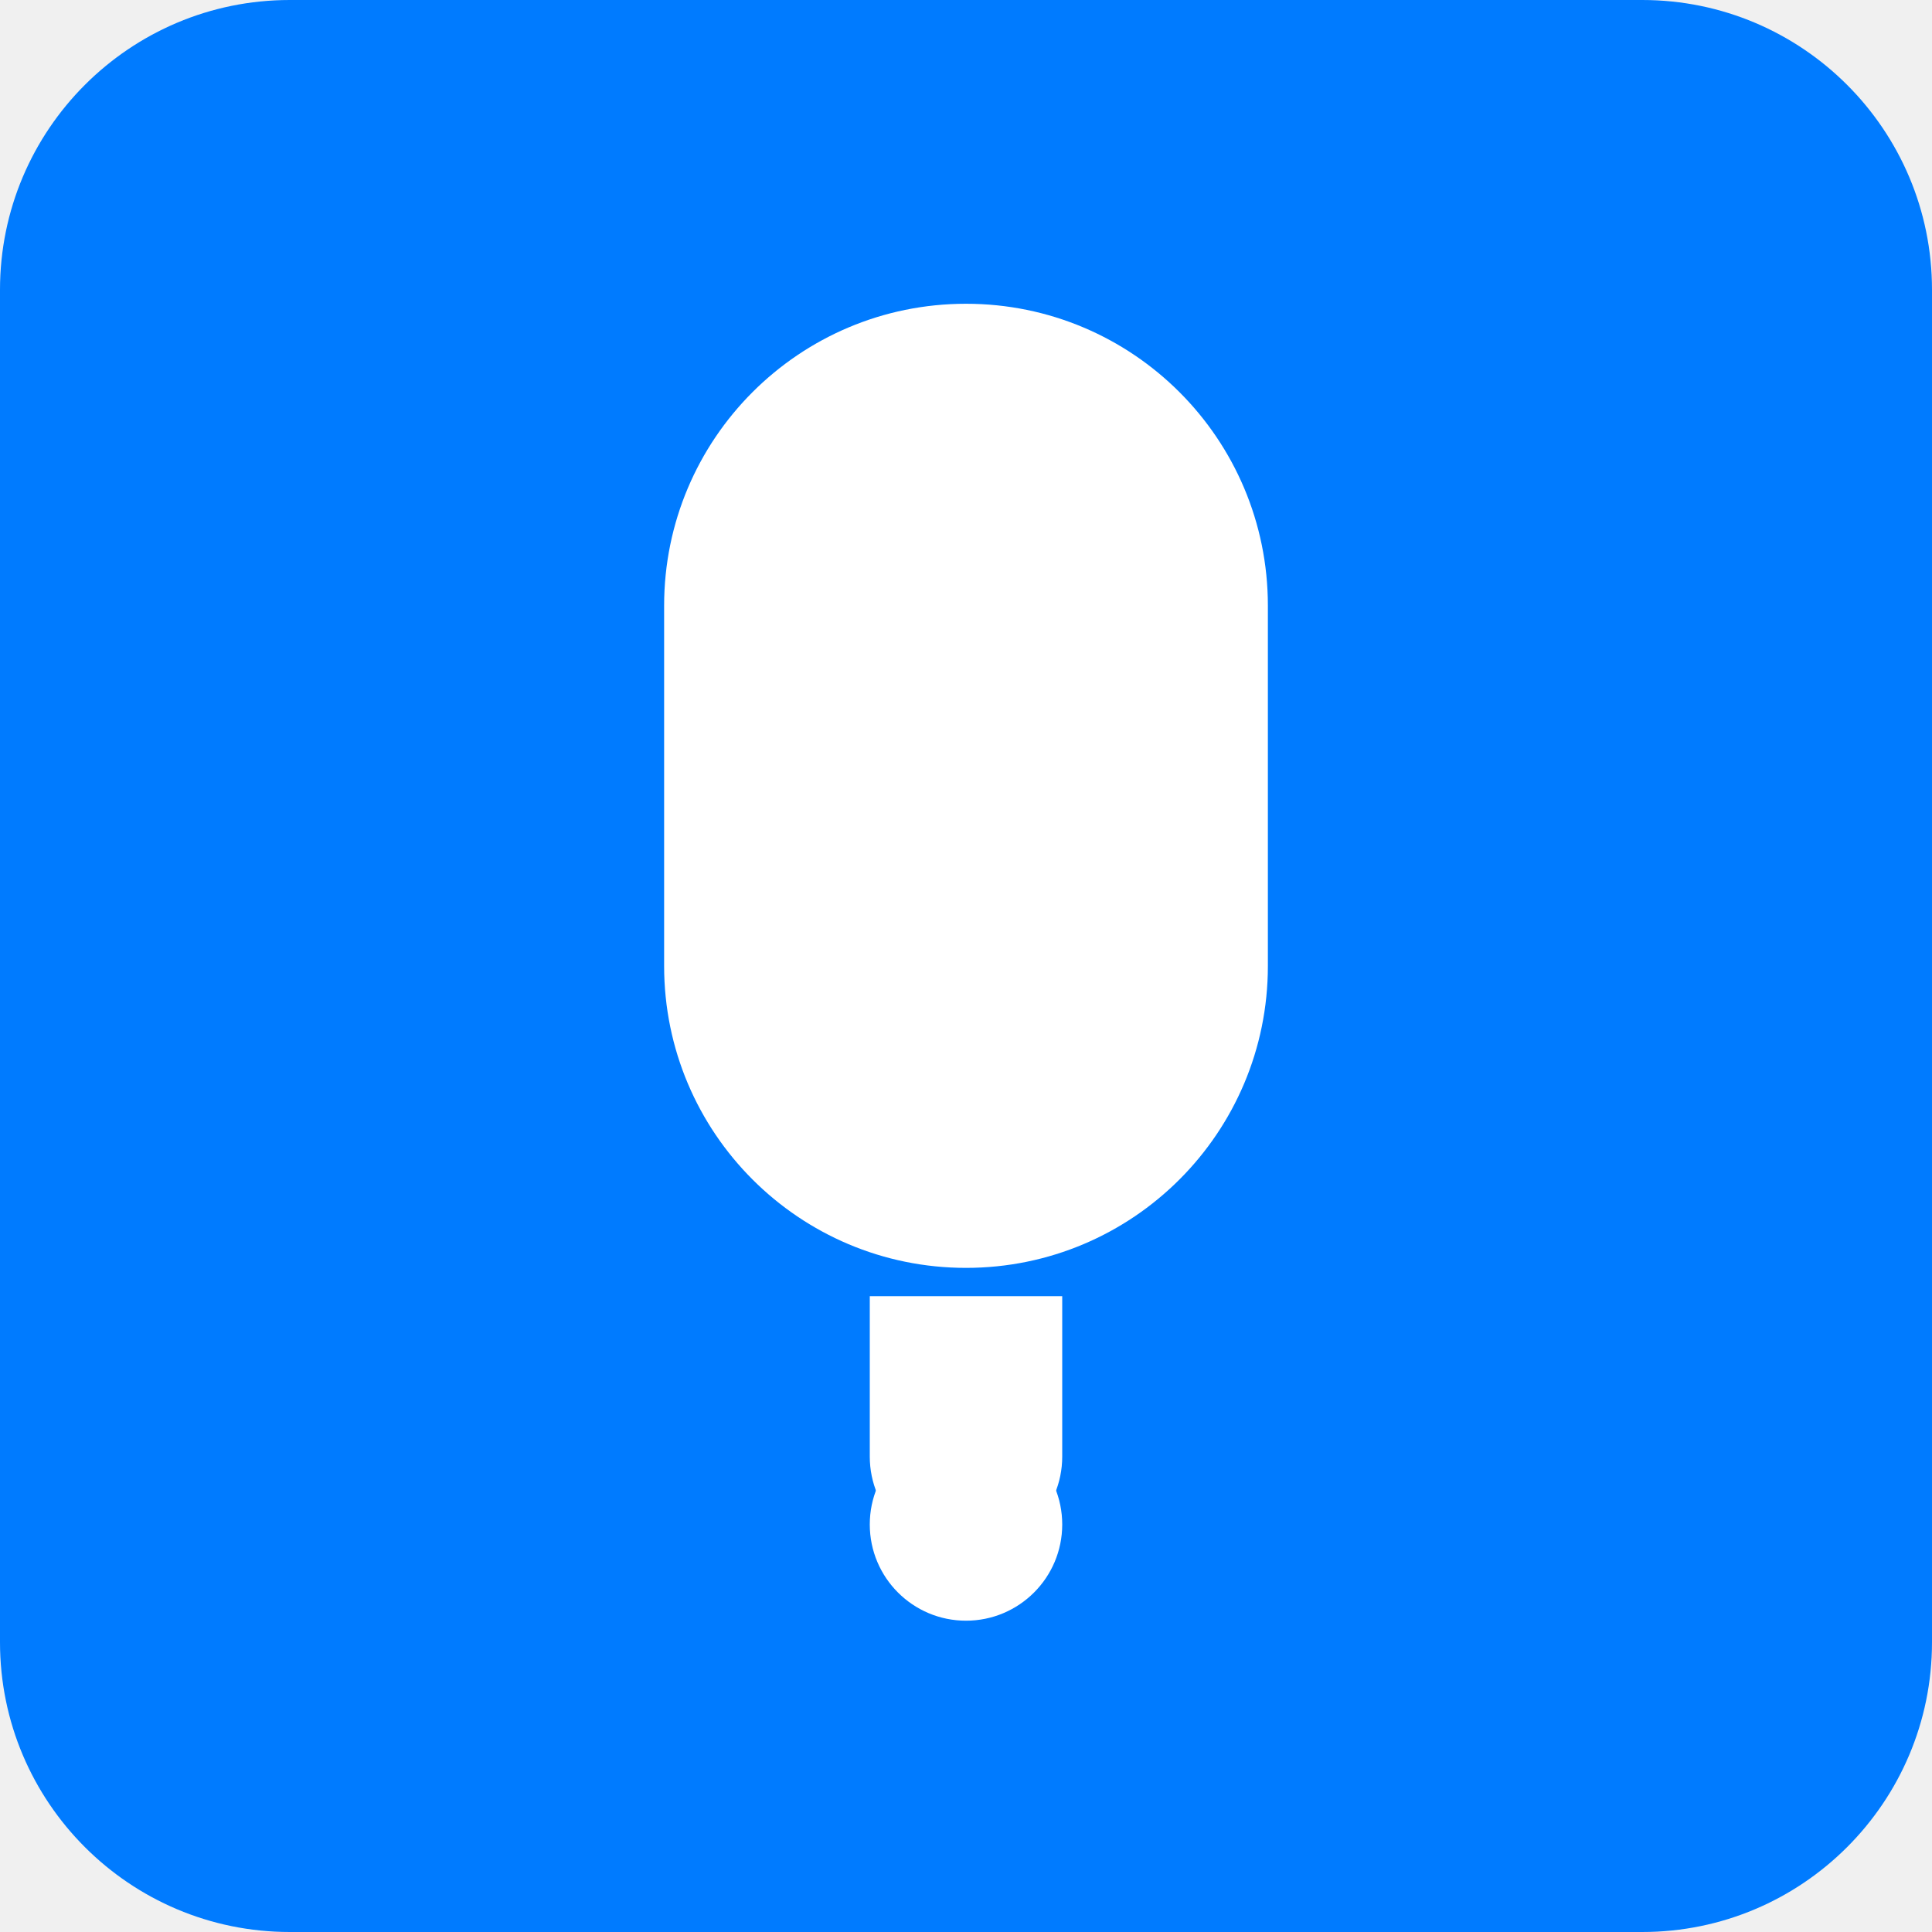
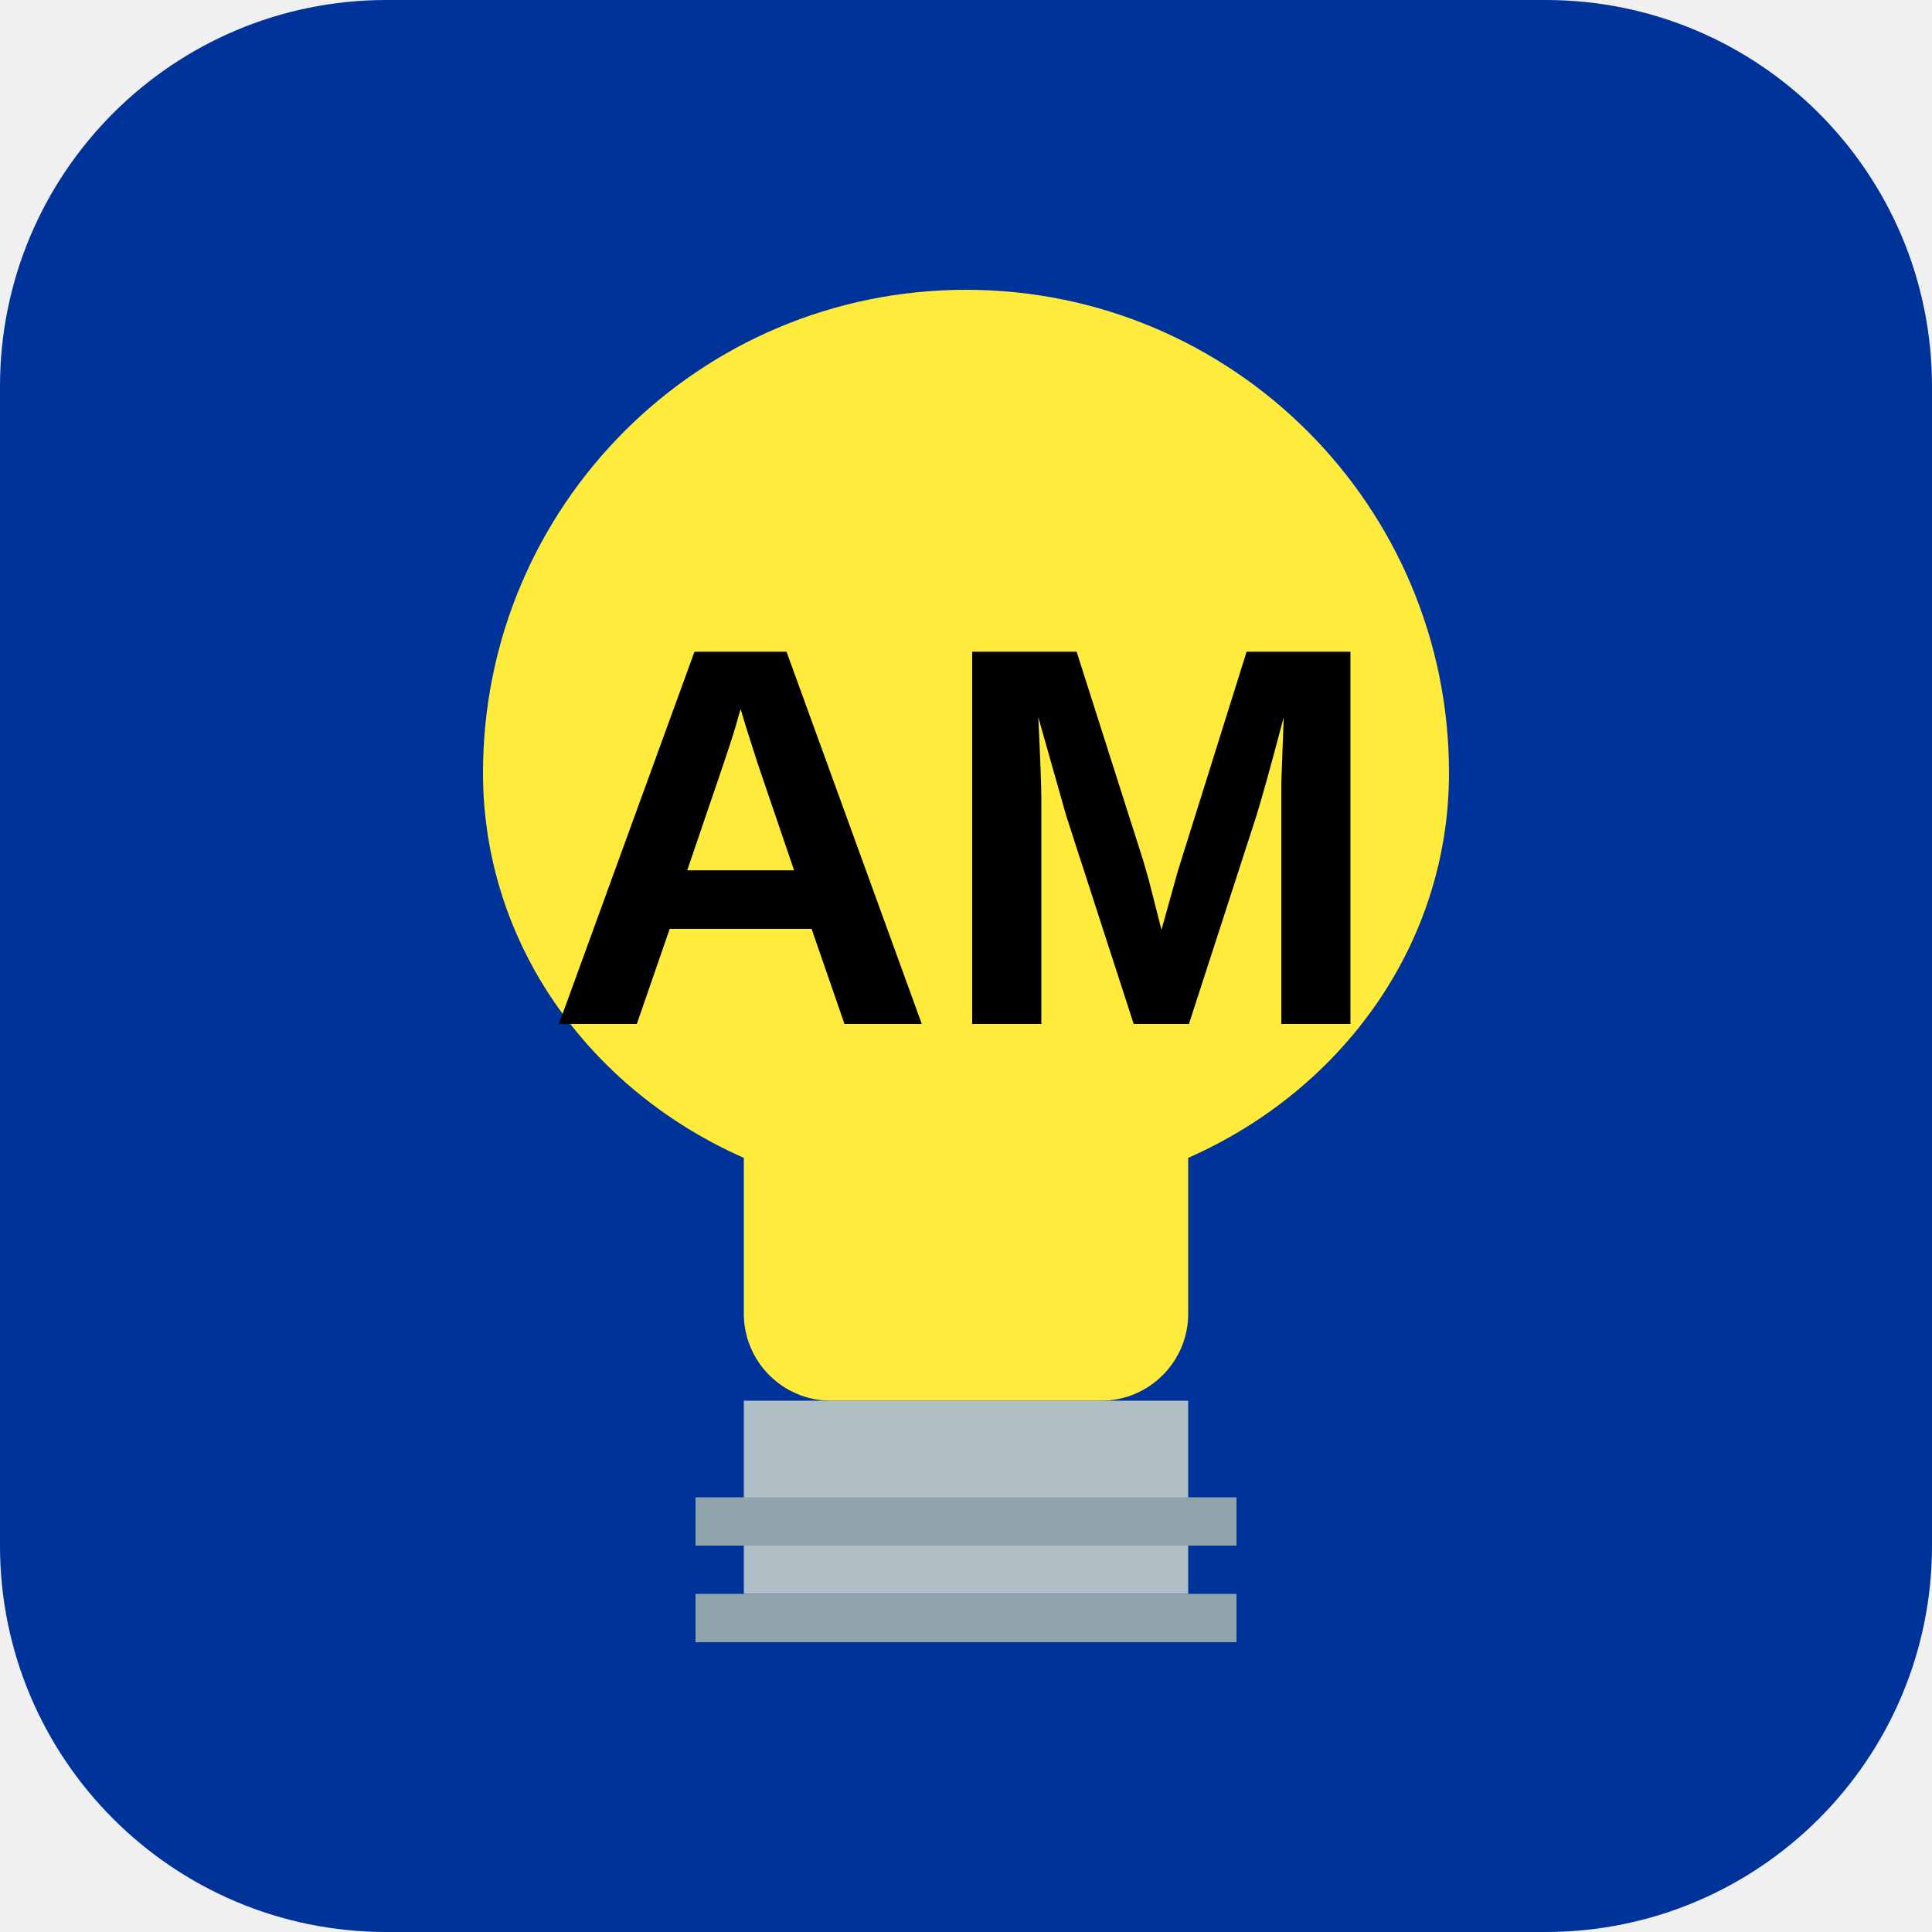
- <svg xmlns="http://www.w3.org/2000/svg" viewBox="0 0 512 512">
-   <rect width="512" height="512" rx="15%" fill="#007bff" />
-   <path fill="#fff" d="M256 80.5c-44.2 0-80 35.8-80 80V256c0 44.2 35.8 80 80 80s80-35.8 80-80V160.5c0-44.2-35.8-80-80-80zm0 331c-14.1 0-25.5-11.4-25.5-25.5v-42.5h51v42.5c0 14.1-11.4 25.5-25.5 25.5z" />
-   <circle fill="#fff" cx="256" cy="404" r="25.5" />
+ <svg xmlns="http://www.w3.org/2000/svg" viewBox="0 0 100 100">
+   <rect width="100" height="100" rx="20" fill="#003399" />
+   <path d="M50 15 C63.81 15 75 26.19 75 40 C75 48.84 69.49 56.41 61.5 59.93 L61.5 68 C61.5 70.48 59.48 72.5 57 72.5 L43 72.5 C40.52 72.5 38.5 70.48 38.5 68 L38.5 59.93 C30.51 56.41 25 48.84 25 40 C25 26.19 36.19 15 50 15 Z" fill="#FFEB3B" />
+   <rect x="38.5" y="72.5" width="23" height="10" fill="#B0BEC5" />
+   <rect x="36" y="77.5" width="28" height="2.5" fill="#90A4AE" />
+   <rect x="36" y="82.5" width="28" height="2.5" fill="#90A4AE" />
+   <text x="50" y="53" font-family="Arial, sans-serif" font-size="28" font-weight="bold" text-anchor="middle" fill="#000000">AM</text>
</svg>
